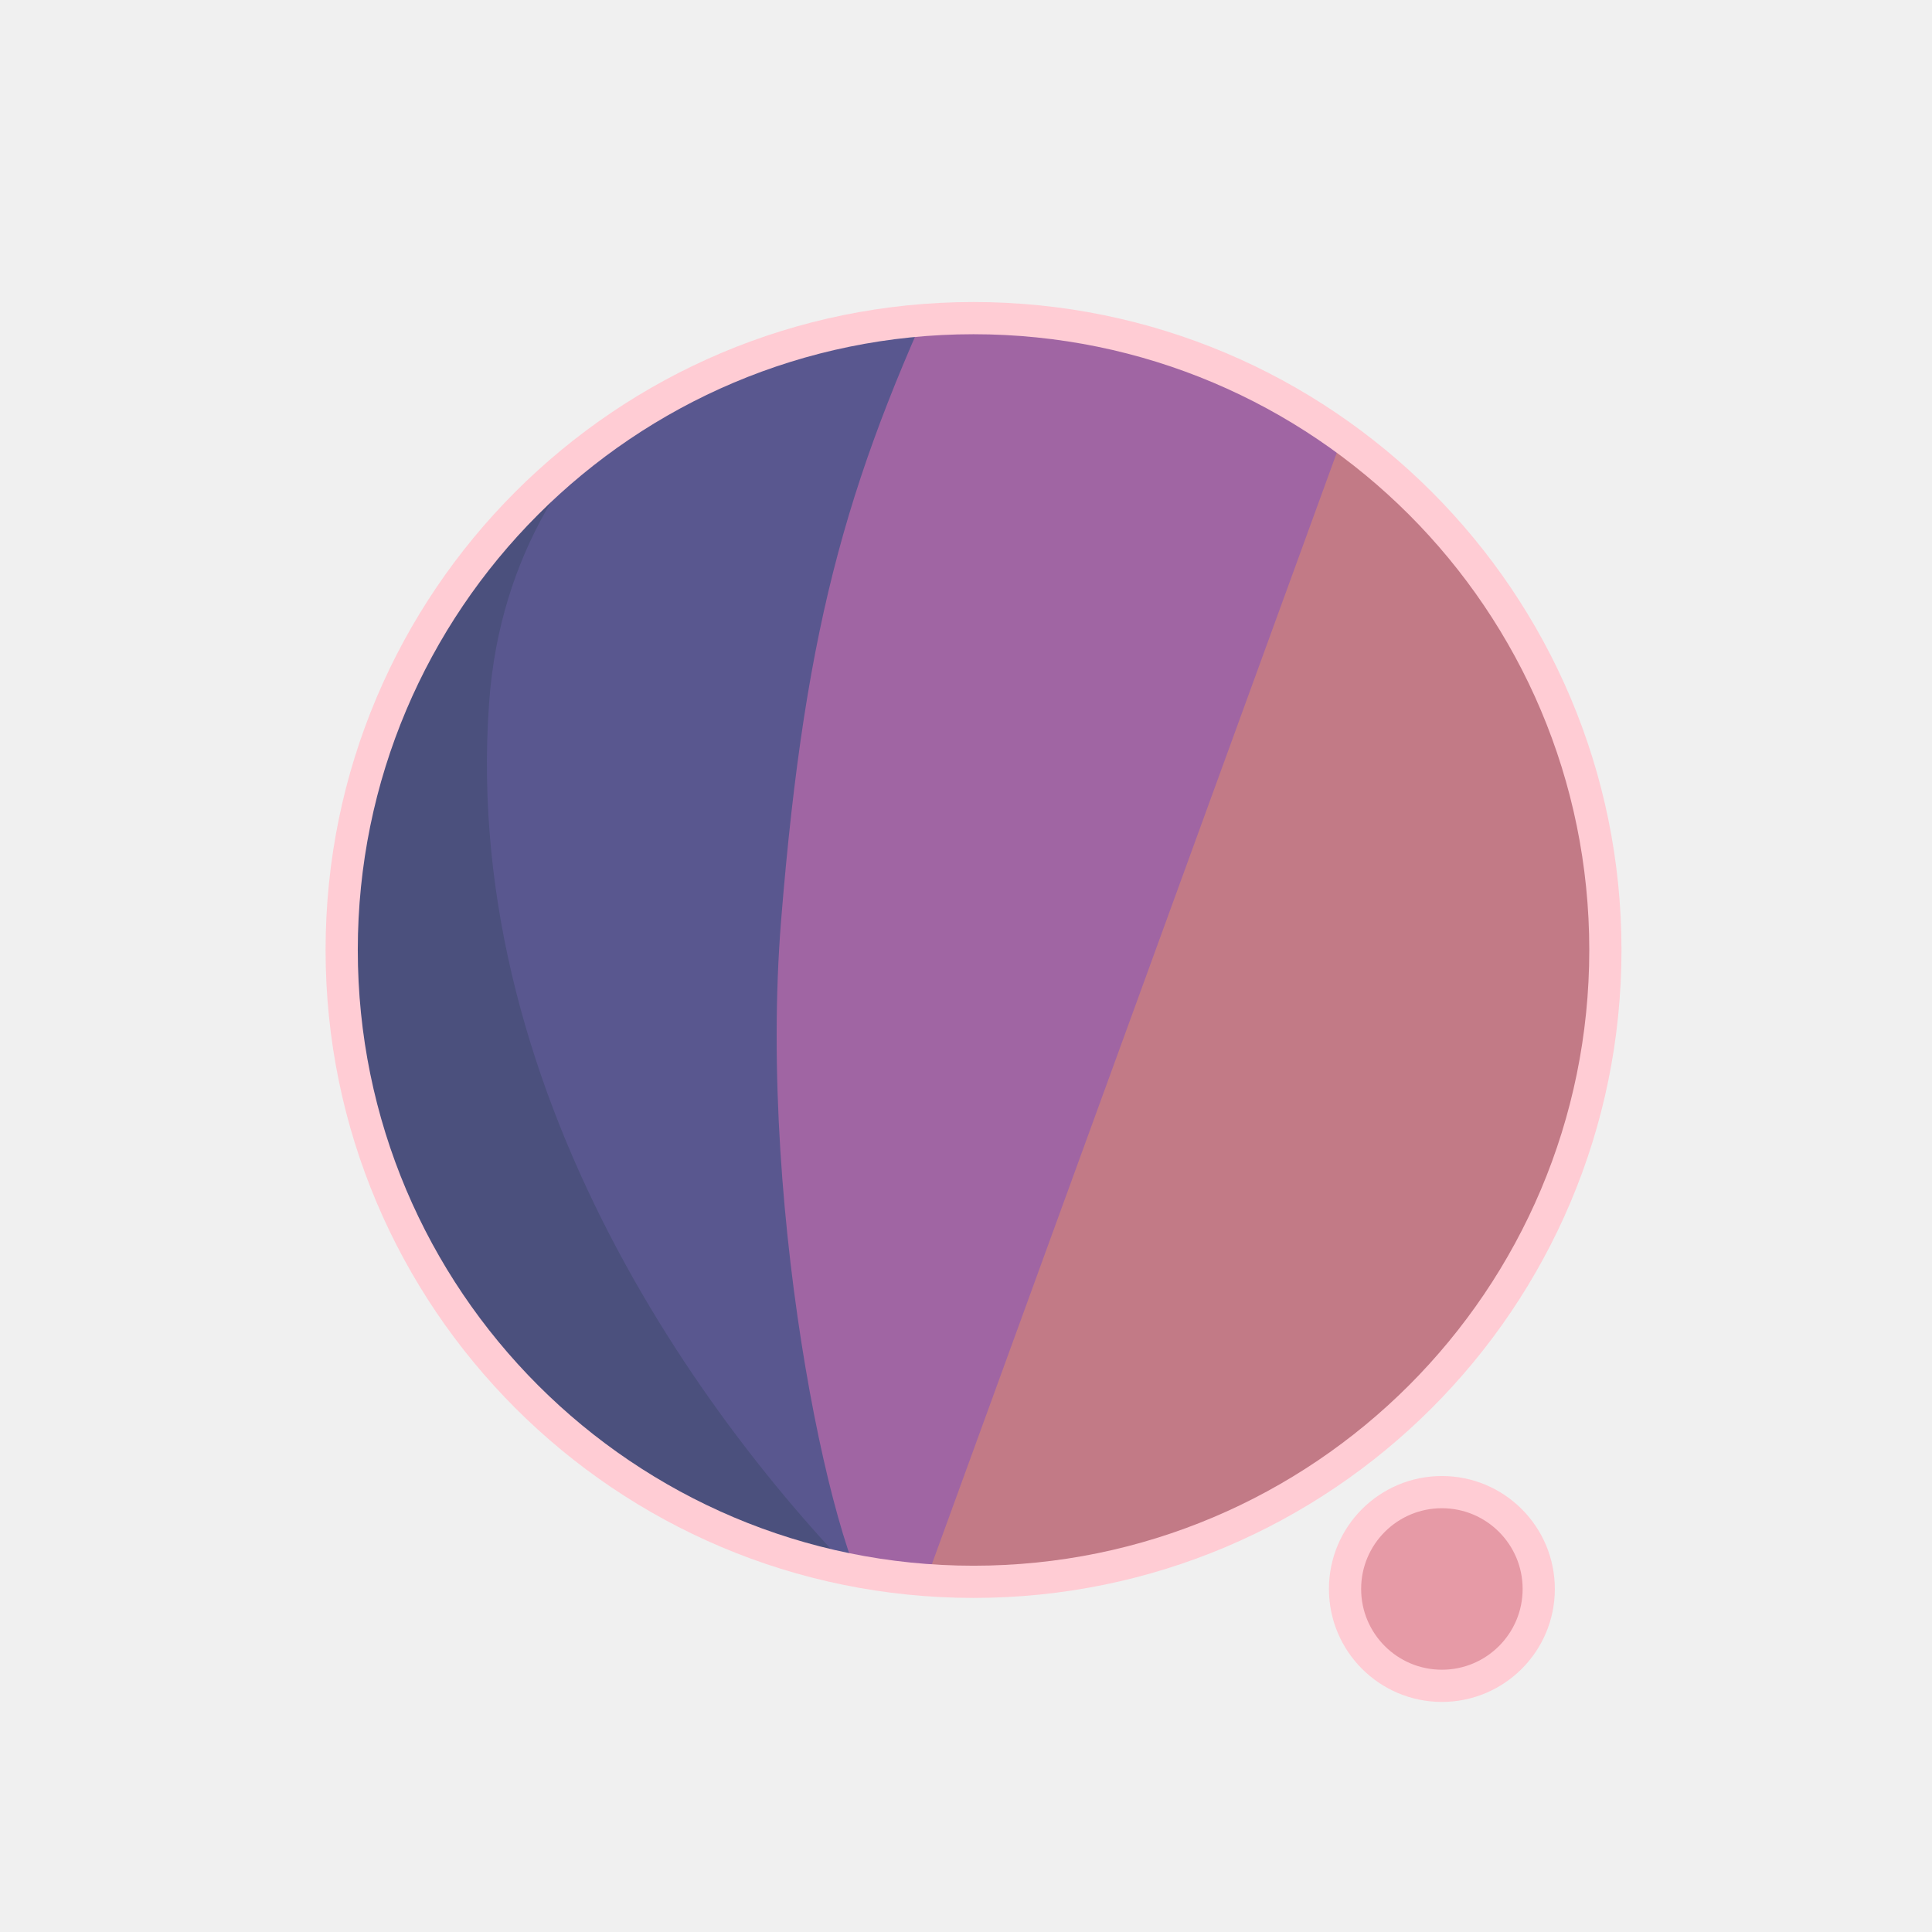
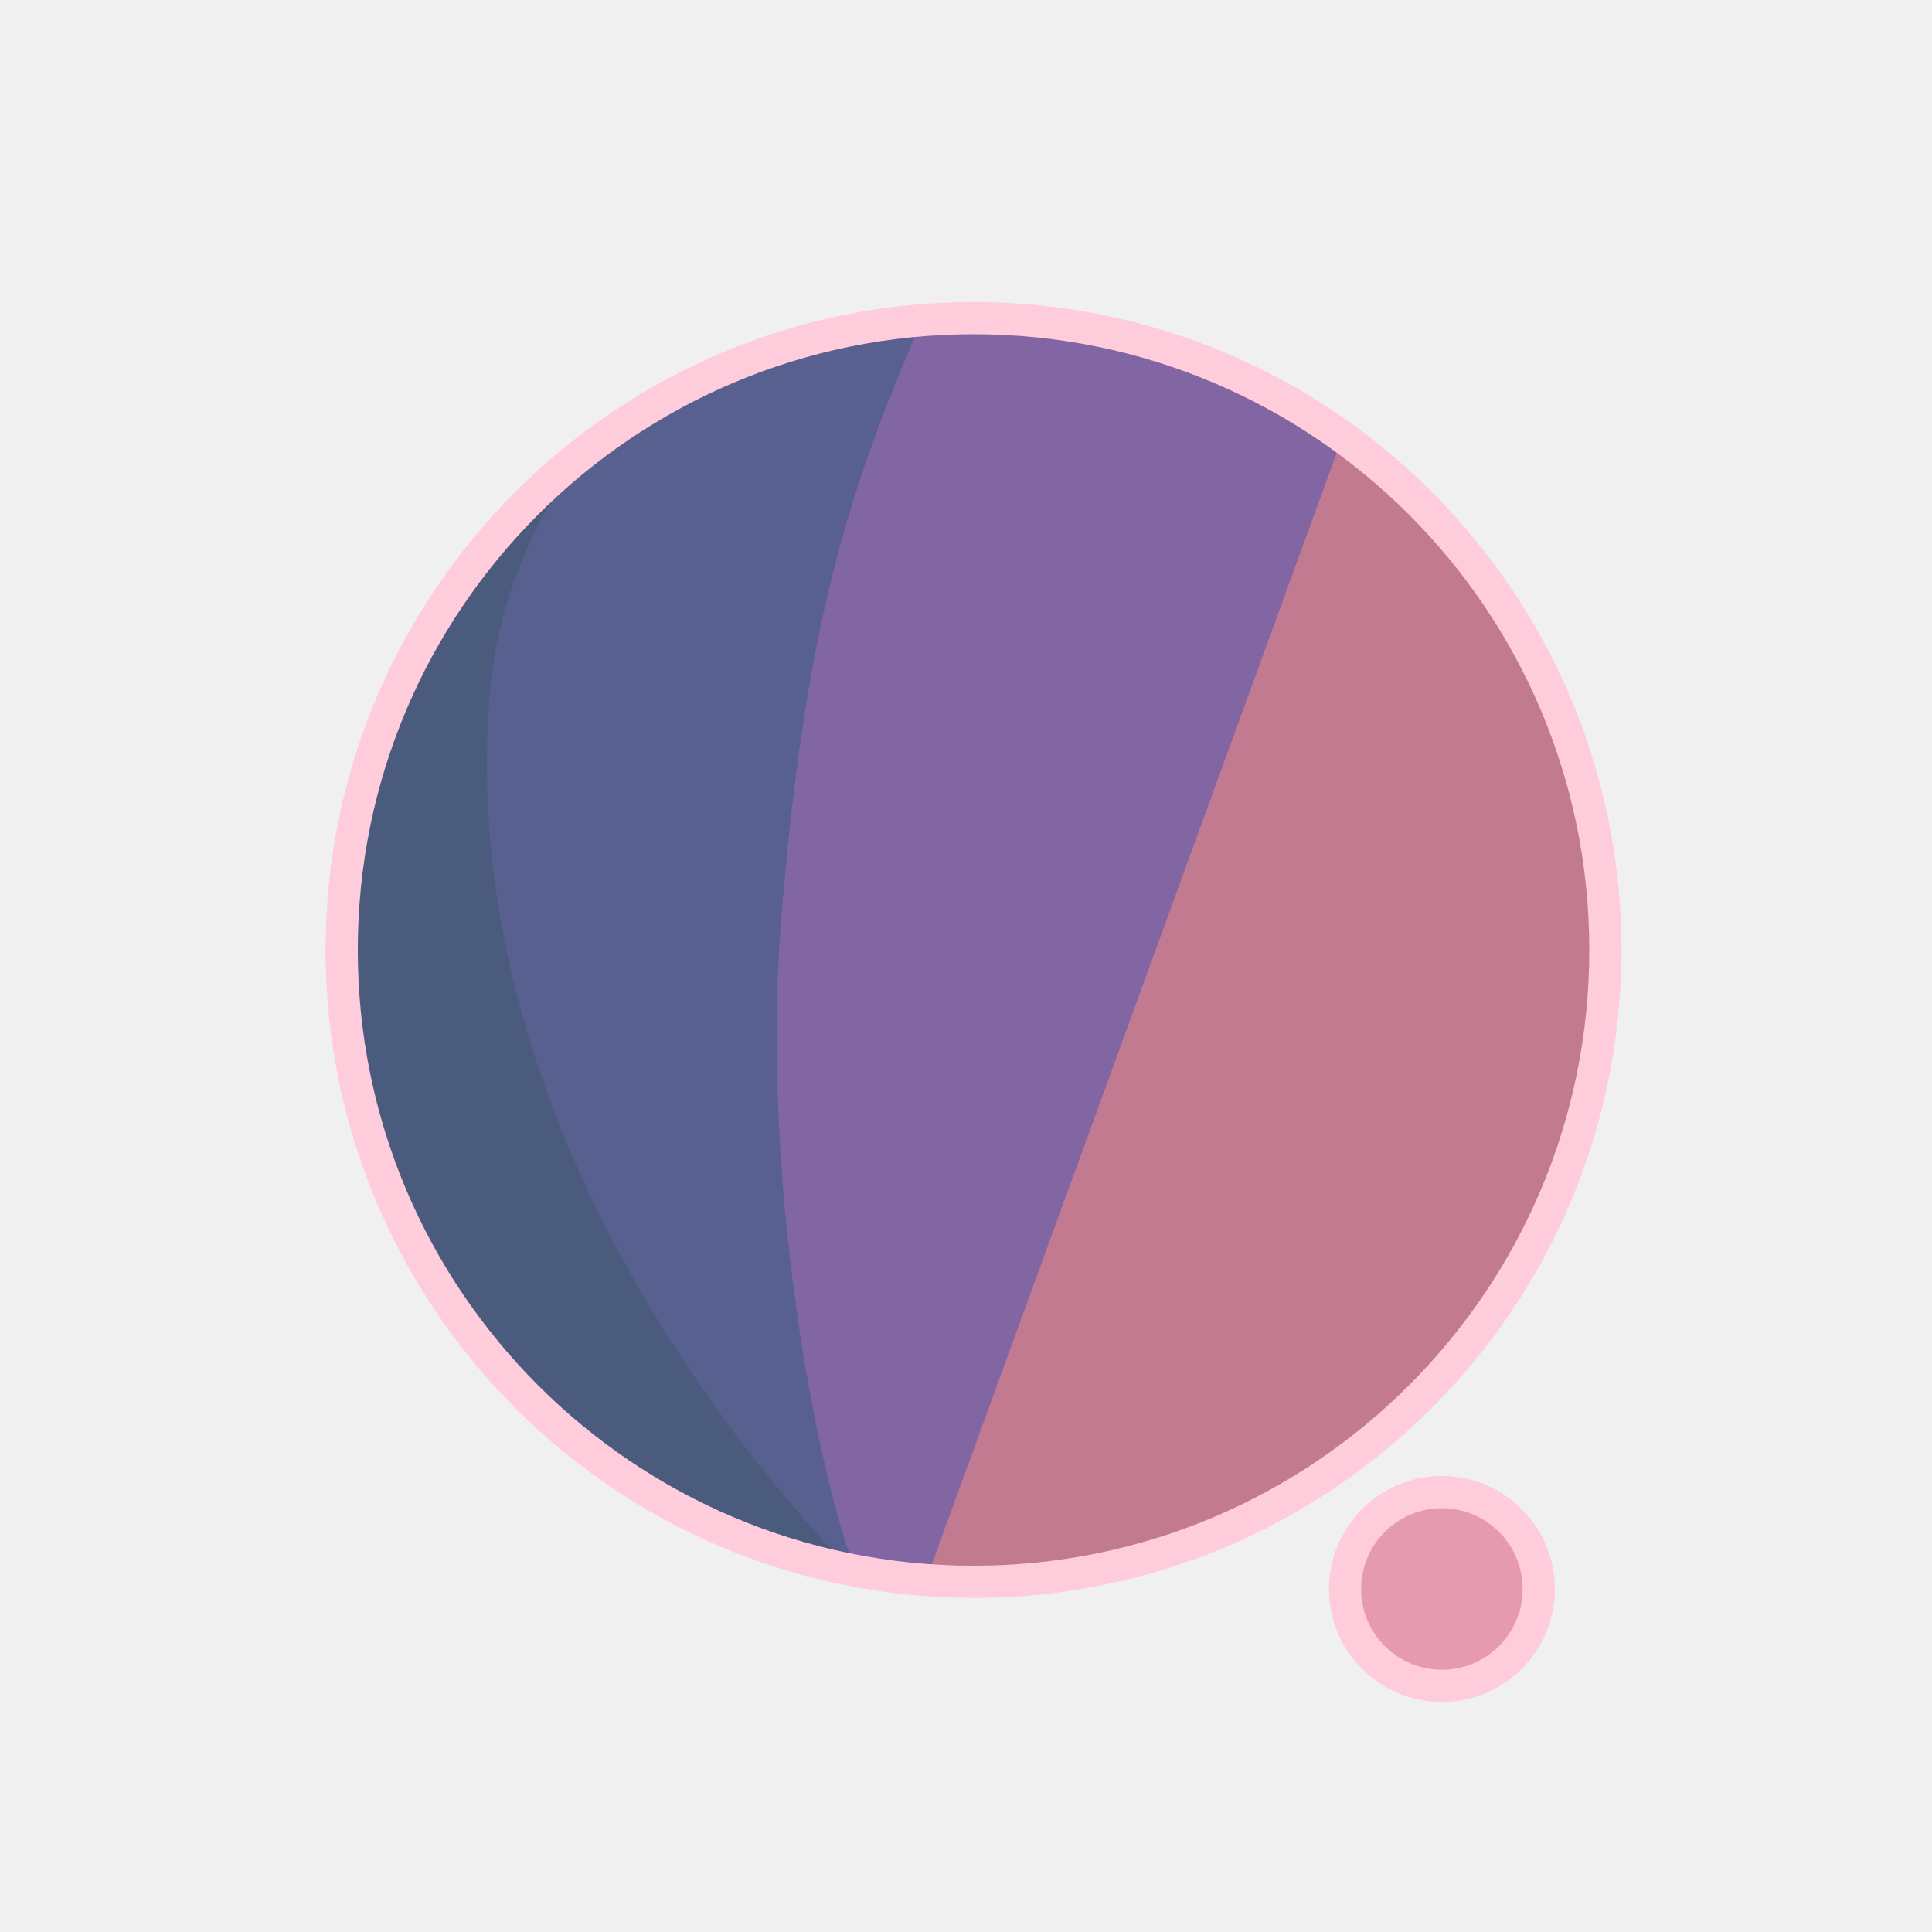
<svg xmlns="http://www.w3.org/2000/svg" width="300" height="300" viewBox="0 0 79.375 79.375" version="1.1" id="svg1">
  <defs id="defs1">
    <filter id="mask-powermask-path-effect5_inverse" style="color-interpolation-filters:sRGB" height="100" width="100" x="-50" y="-50">
      <feColorMatrix id="mask-powermask-path-effect5_primitive1" values="1" type="saturate" result="fbSourceGraphic" />
      <feColorMatrix id="mask-powermask-path-effect5_primitive2" values="-1 0 0 0 1 0 -1 0 0 1 0 0 -1 0 1 0 0 0 1 0 " in="fbSourceGraphic" />
    </filter>
    <clipPath clipPathUnits="userSpaceOnUse" id="clipPath1">
      <circle style="display:inline;fill:#000000;fill-opacity:1;stroke:none;stroke-width:0.214" id="circle3" cx="44.886" cy="38.249" r="22.842" />
    </clipPath>
    <clipPath clipPathUnits="userSpaceOnUse" id="clipPath3">
      <circle style="display:inline;opacity:1;fill:#000000;fill-opacity:1;stroke:none;stroke-width:2.646;stroke-dasharray:none;stroke-opacity:1" id="circle4" cx="39.235" cy="39.029" r="25.959" />
    </clipPath>
    <clipPath clipPathUnits="userSpaceOnUse" id="clipPath4">
      <circle style="display:inline;opacity:1;fill:#000000;fill-opacity:1;stroke:none;stroke-width:0.243" id="circle5" cx="39.997" cy="39.029" r="25.959" />
    </clipPath>
    <clipPath clipPathUnits="userSpaceOnUse" id="clipPath19">
      <g id="g20" style="display:inline">
        <circle style="display:inline;opacity:1;fill:#ffffff;fill-opacity:1;stroke:#000000;stroke-width:1.323;stroke-dasharray:none;stroke-opacity:1" id="circle20" cx="39.997" cy="39.029" r="25.959" />
        <path style="display:inline;fill:#ffffff;fill-opacity:1;stroke:none;stroke-width:1.323;stroke-linecap:round;stroke-linejoin:round;stroke-dasharray:none;stroke-opacity:1" d="M 40.972,71.749 65.107,9.074 51.262,8.513 29.654,71.374 Z" id="path20" />
      </g>
    </clipPath>
  </defs>
  <g id="layer1">
-     <circle style="display:inline;opacity:1;fill:#C27A86;fill-opacity:1;stroke:none;stroke-width:2.646;stroke-dasharray:none;stroke-opacity:1" id="path1" cx="39.997" cy="39.029" r="25.959" />
-     <circle style="display:inline;opacity:1;fill:#E69AA6;fill-opacity:1;stroke:#FFCCD4;stroke-width:1.323;stroke-linecap:round;stroke-linejoin:round;stroke-dasharray:none;stroke-opacity:1" id="path23" cx="59.239" cy="65.282" r="3.979" />
-     <path style="display:inline;opacity:1;fill:#A065A3;fill-opacity:1;stroke:none;stroke-width:2.646;stroke-linecap:round;stroke-linejoin:round;stroke-dasharray:none;stroke-opacity:1" d="M 14.114,8.183 56.981,12.942 37.387,66.729 7.337,66.366 Z" id="path4" clip-path="url(#clipPath4)" />
-     <path style="display:inline;opacity:1;fill:#59578F;fill-opacity:1;stroke:none;stroke-width:2.646;stroke-linecap:round;stroke-linejoin:round;stroke-dasharray:none;stroke-opacity:1" d="m 38.537,10.093 c -4.366,9.204 -6.195,15.177 -7.208,27.727 -0.992,12.295 2.307,27.137 4.048,28.492 L 8.159,69.099 11.655,10.117 Z" id="path8" clip-path="url(#clipPath3)" transform="translate(0.7619726)" />
-     <path style="display:inline;opacity:1;fill:#4B507D;fill-opacity:1;stroke:none;stroke-width:2.646;stroke-linecap:round;stroke-linejoin:round;stroke-dasharray:none;stroke-opacity:1" d="m 42.193,12.318 c -4.211,1.987 -14.039,6.189 -14.818,16.984 -1.049,14.531 8.417,27.086 14.901,33.188 l -22.177,3.33 -0.971,-51.47 z" id="path12" clip-path="url(#clipPath1)" transform="matrix(1.1365,0,0,1.1365,-11.01583,-4.44086)" />
+     <circle style="display:inline;opacity:1;fill:#C27A90;fill-opacity:1;stroke:none;stroke-width:2.646;stroke-dasharray:none;stroke-opacity:1" id="path1" cx="39.997" cy="39.029" r="25.959" />
+     <circle style="display:inline;opacity:1;fill:#E69AB1;fill-opacity:1;stroke:#FFCCDB;stroke-width:1.323;stroke-linecap:round;stroke-linejoin:round;stroke-dasharray:none;stroke-opacity:1" id="path23" cx="59.239" cy="65.282" r="3.979" />
+     <path style="display:inline;opacity:1;fill:#8265A3;fill-opacity:1;stroke:none;stroke-width:2.646;stroke-linecap:round;stroke-linejoin:round;stroke-dasharray:none;stroke-opacity:1" d="M 14.114,8.183 56.981,12.942 37.387,66.729 7.337,66.366 Z" id="path4" clip-path="url(#clipPath4)" />
+     <path style="display:inline;opacity:1;fill:#57608F;fill-opacity:1;stroke:none;stroke-width:2.646;stroke-linecap:round;stroke-linejoin:round;stroke-dasharray:none;stroke-opacity:1" d="m 38.537,10.093 c -4.366,9.204 -6.195,15.177 -7.208,27.727 -0.992,12.295 2.307,27.137 4.048,28.492 L 8.159,69.099 11.655,10.117 Z" id="path8" clip-path="url(#clipPath3)" transform="translate(0.7619726)" />
+     <path style="display:inline;opacity:1;fill:#4B5B7D;fill-opacity:1;stroke:none;stroke-width:2.646;stroke-linecap:round;stroke-linejoin:round;stroke-dasharray:none;stroke-opacity:1" d="m 42.193,12.318 c -4.211,1.987 -14.039,6.189 -14.818,16.984 -1.049,14.531 8.417,27.086 14.901,33.188 l -22.177,3.33 -0.971,-51.47 z" id="path12" clip-path="url(#clipPath1)" transform="matrix(1.1365,0,0,1.1365,-11.01583,-4.44086)" />
    <path style="display:inline;fill:none;stroke:#ffffff;stroke-width:5.292;stroke-linecap:round;stroke-linejoin:round;stroke-dasharray:none;stroke-opacity:1" d="M 56.155,14.893 37.161,67.307 c 0.345,-0.826 6.533,-17.661 9.644,-21.104 4.78,-5.292 13.008,-2.765 13.143,4.977 0.044,2.513 -1.431,15.998 -1.431,15.998" id="path2" clip-path="url(#clipPath19)" mask="none" />
-     <circle style="display:inline;opacity:1;fill:none;fill-opacity:0;stroke:#FFCCD4;stroke-width:1.323;stroke-dasharray:none;stroke-opacity:1" id="circle8" cx="39.997" cy="39.029" r="25.959" />
+     <circle style="display:inline;opacity:1;fill:none;fill-opacity:0;stroke:#FFCCDB;stroke-width:1.323;stroke-dasharray:none;stroke-opacity:1" id="circle8" cx="39.997" cy="39.029" r="25.959" />
  </g>
</svg>
